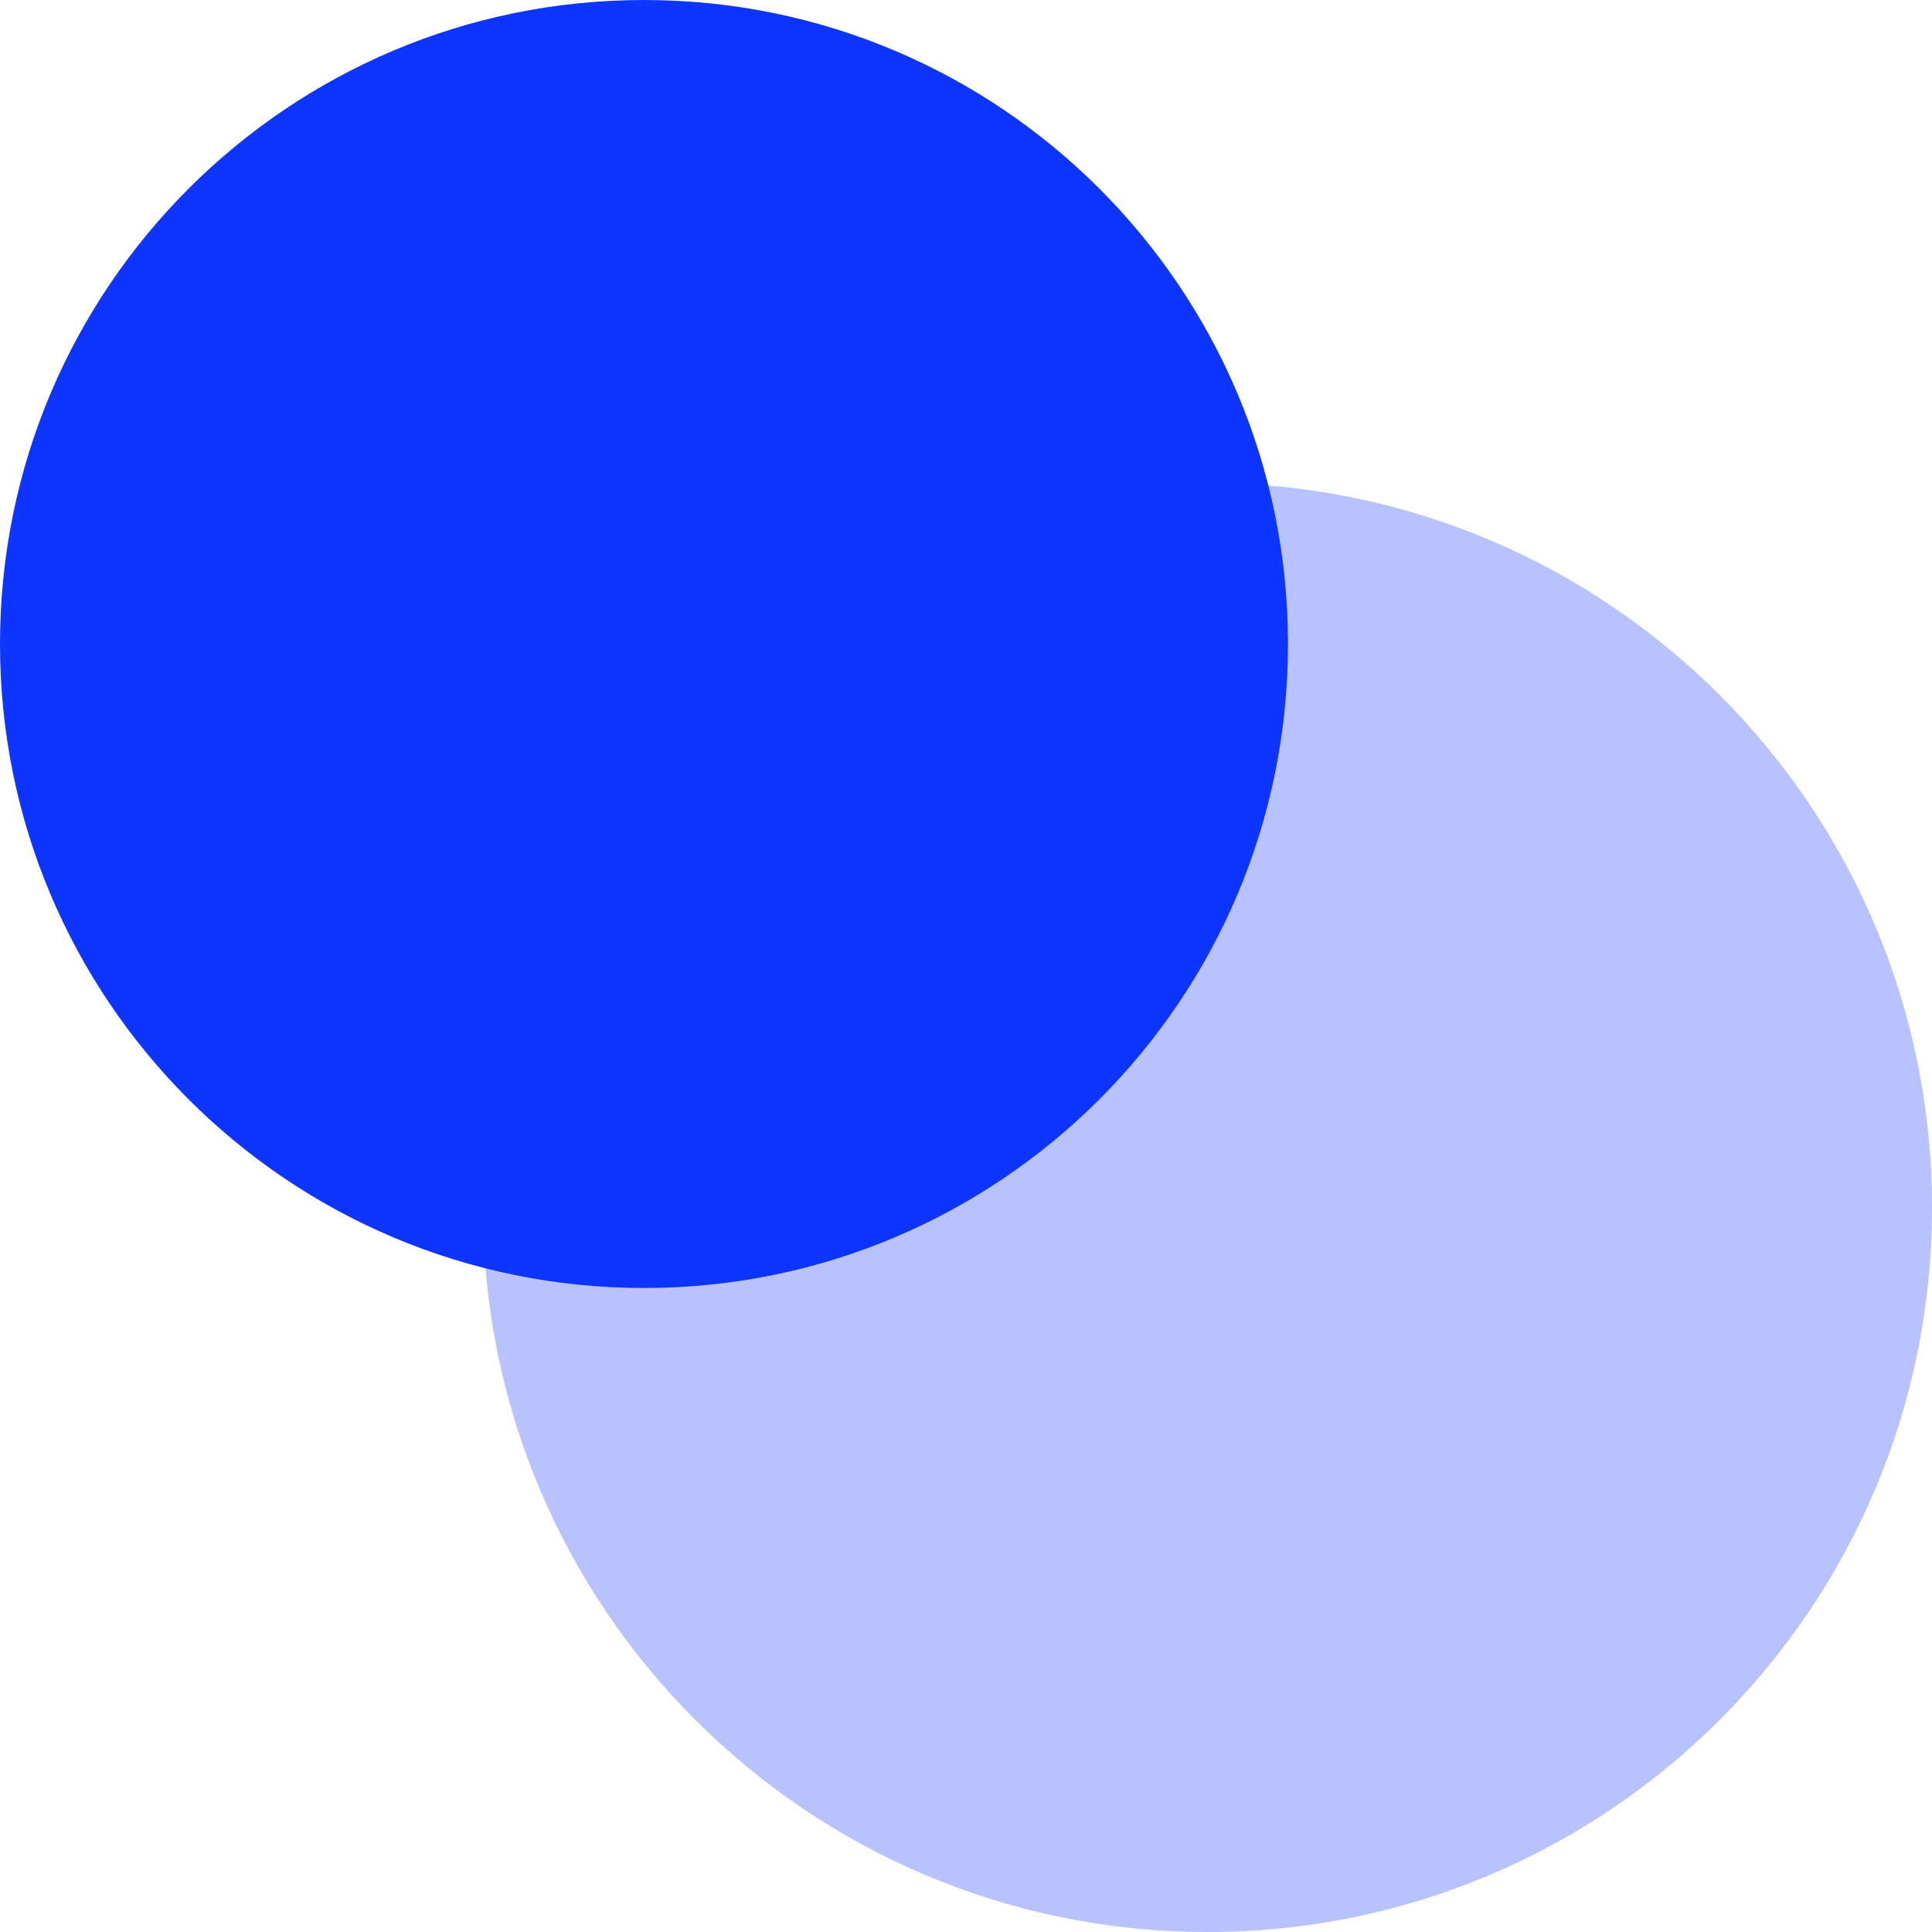
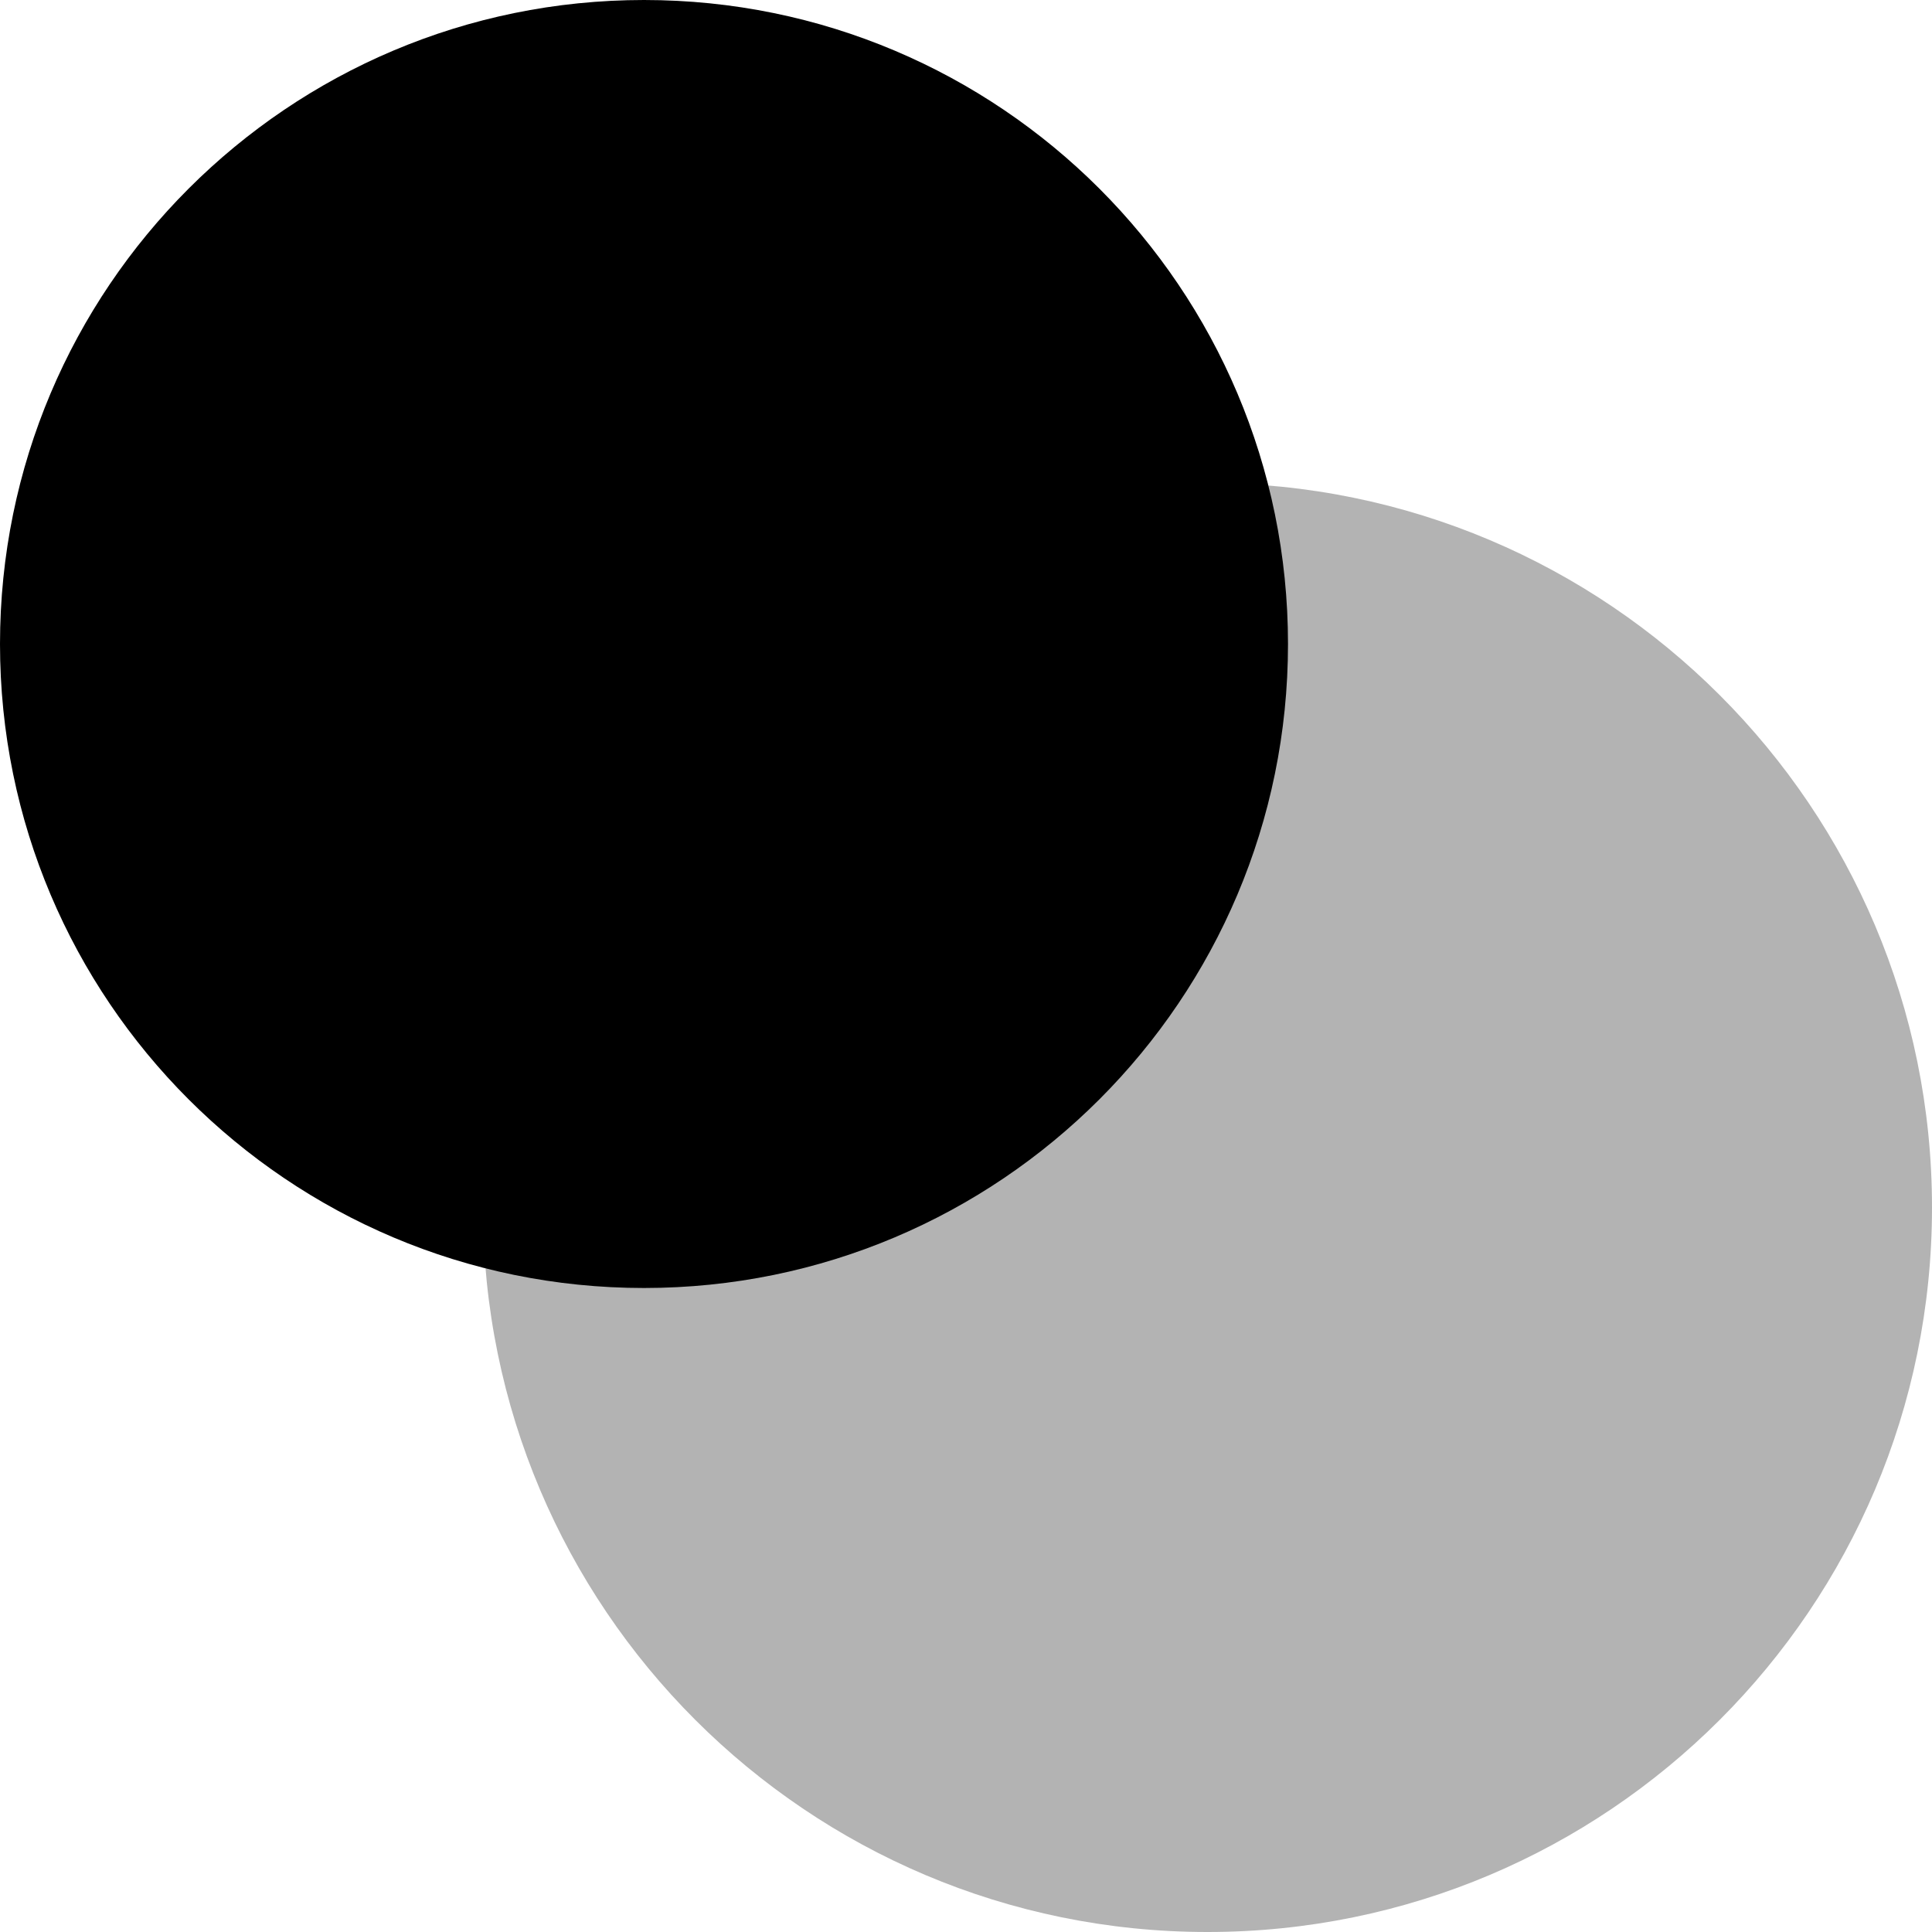
<svg xmlns="http://www.w3.org/2000/svg" width="24" height="24" viewBox="0 0 24 24" fill="none">
-   <rect width="16" height="16" rx="8" fill="#0E35FF" />
-   <rect x="6" y="6" width="18" height="18" rx="9" fill="#0E35FF" fill-opacity="0.3" />
+   <rect width="16" height="16" rx="8" fill="currentColor" />
+   <rect x="6" y="6" width="18" height="18" rx="9" fill="currentColor" fill-opacity="0.3" />
</svg>
